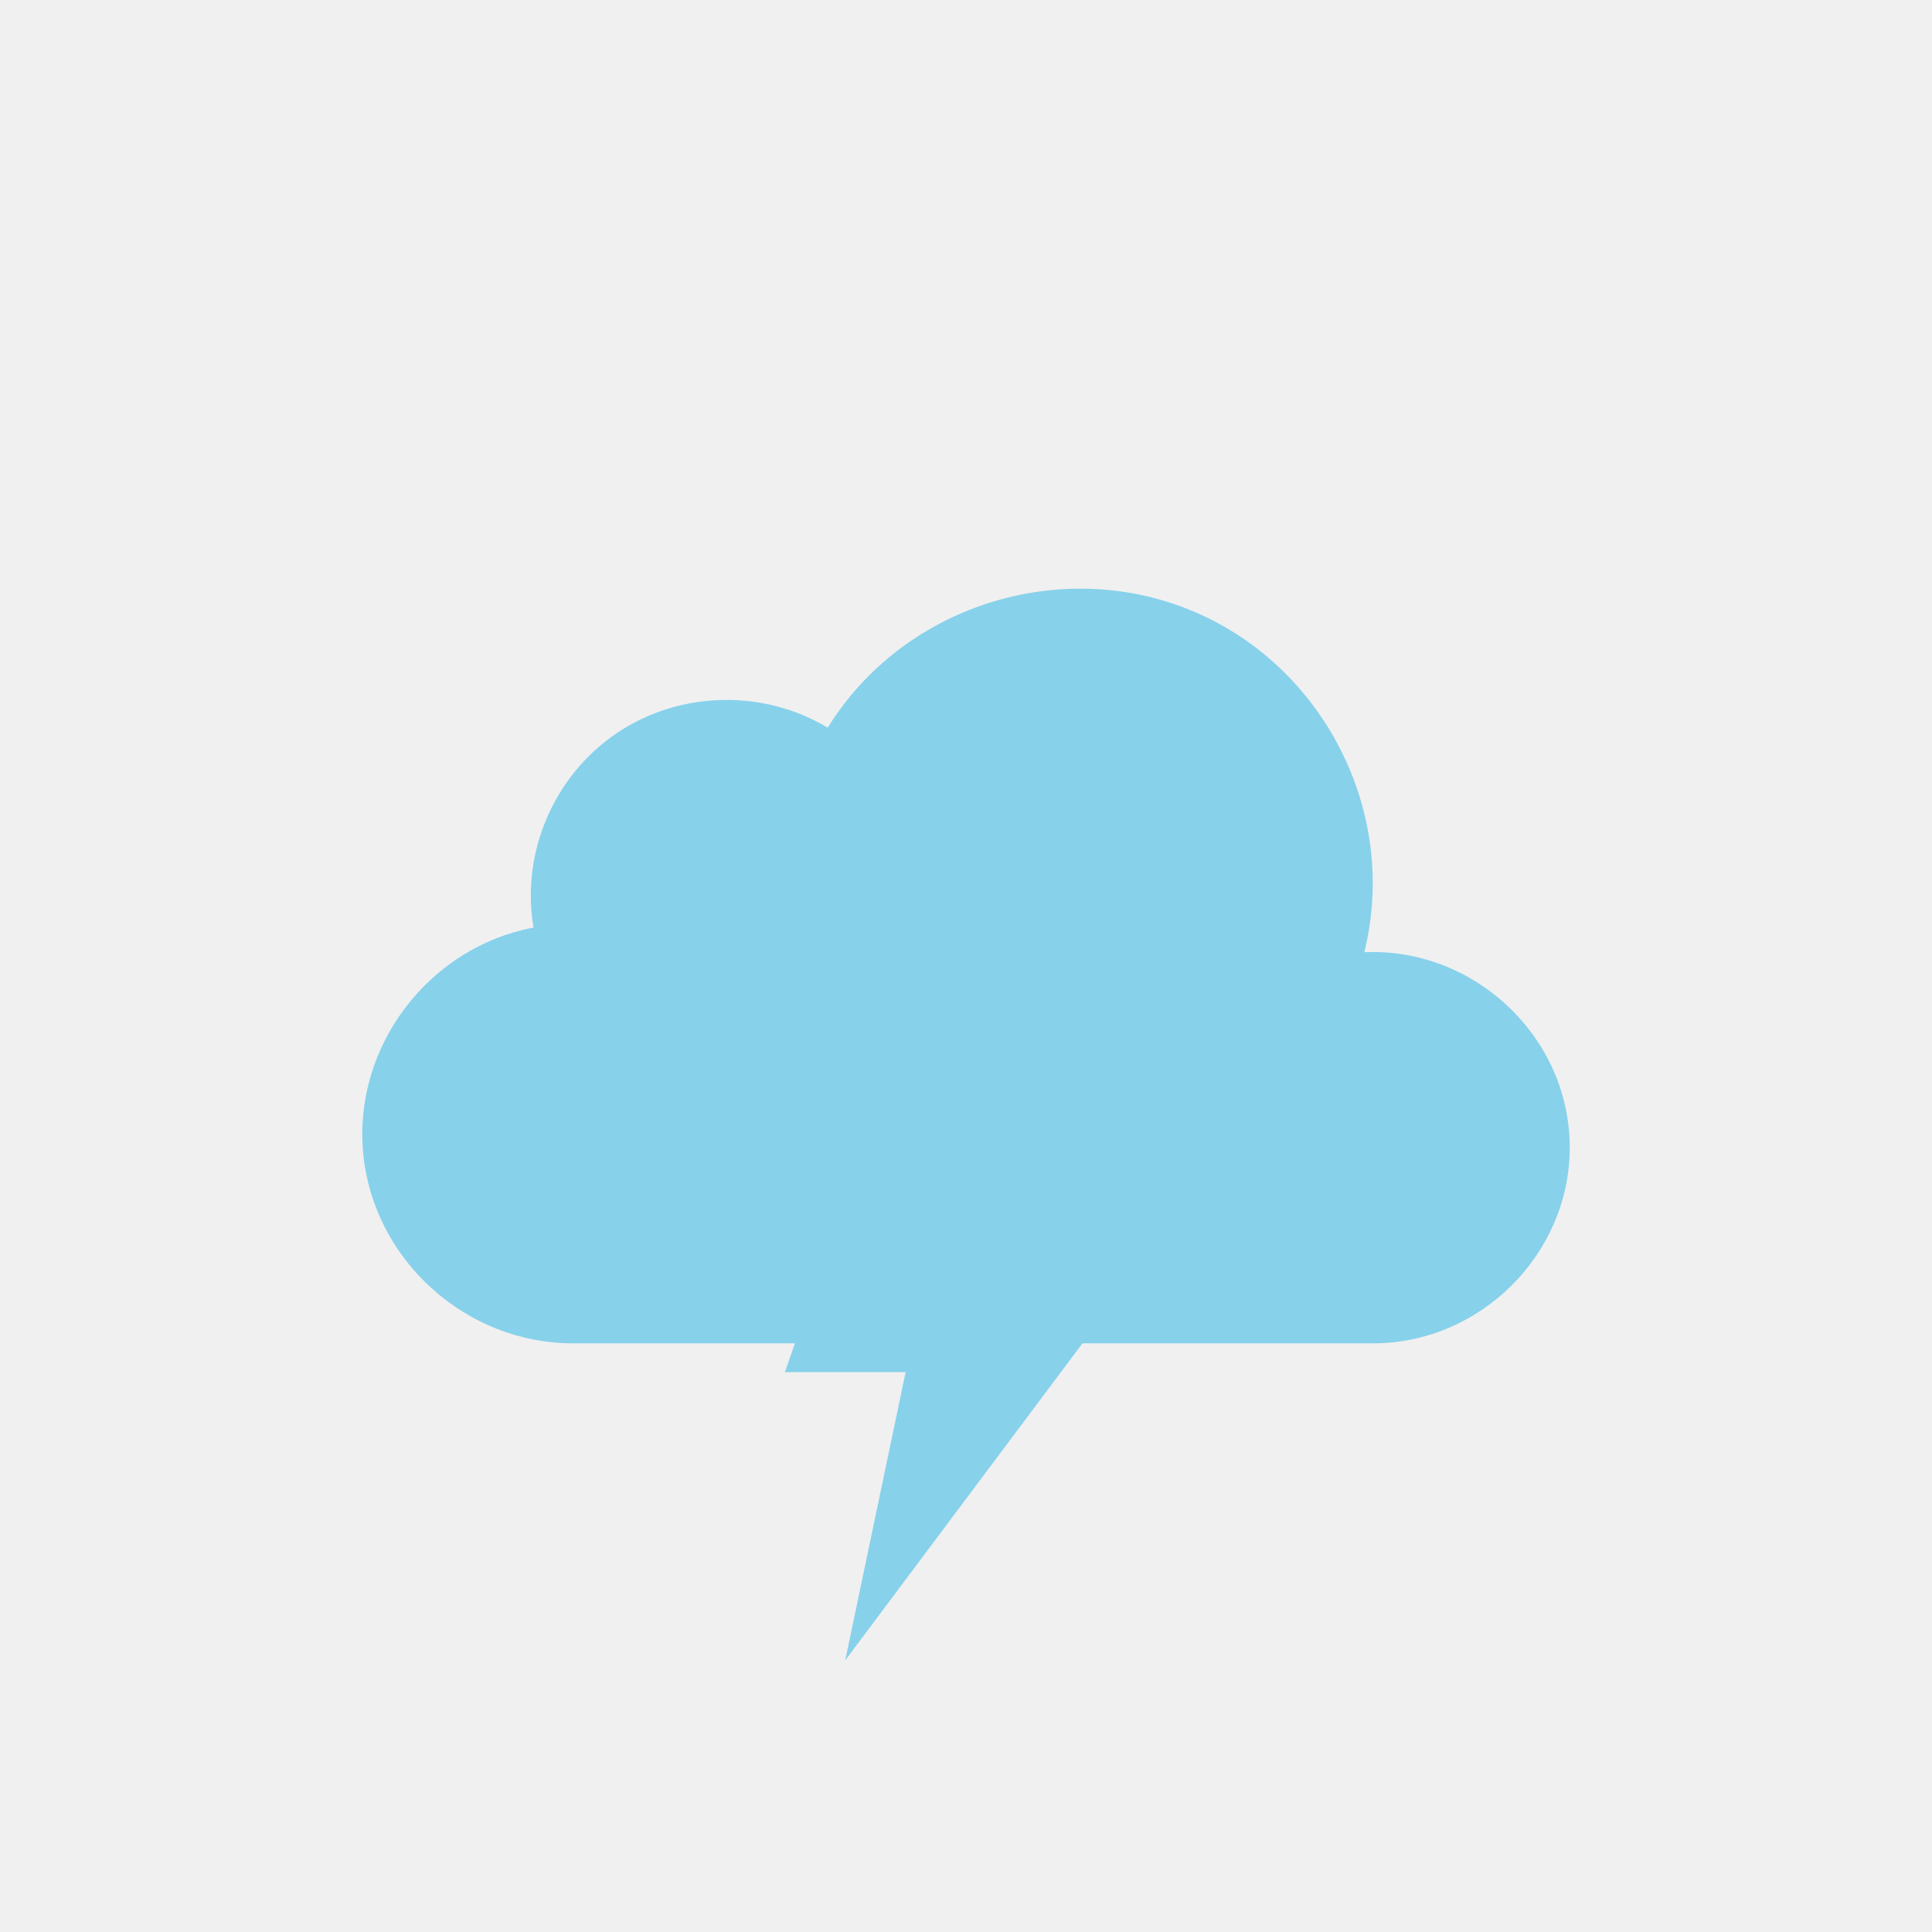
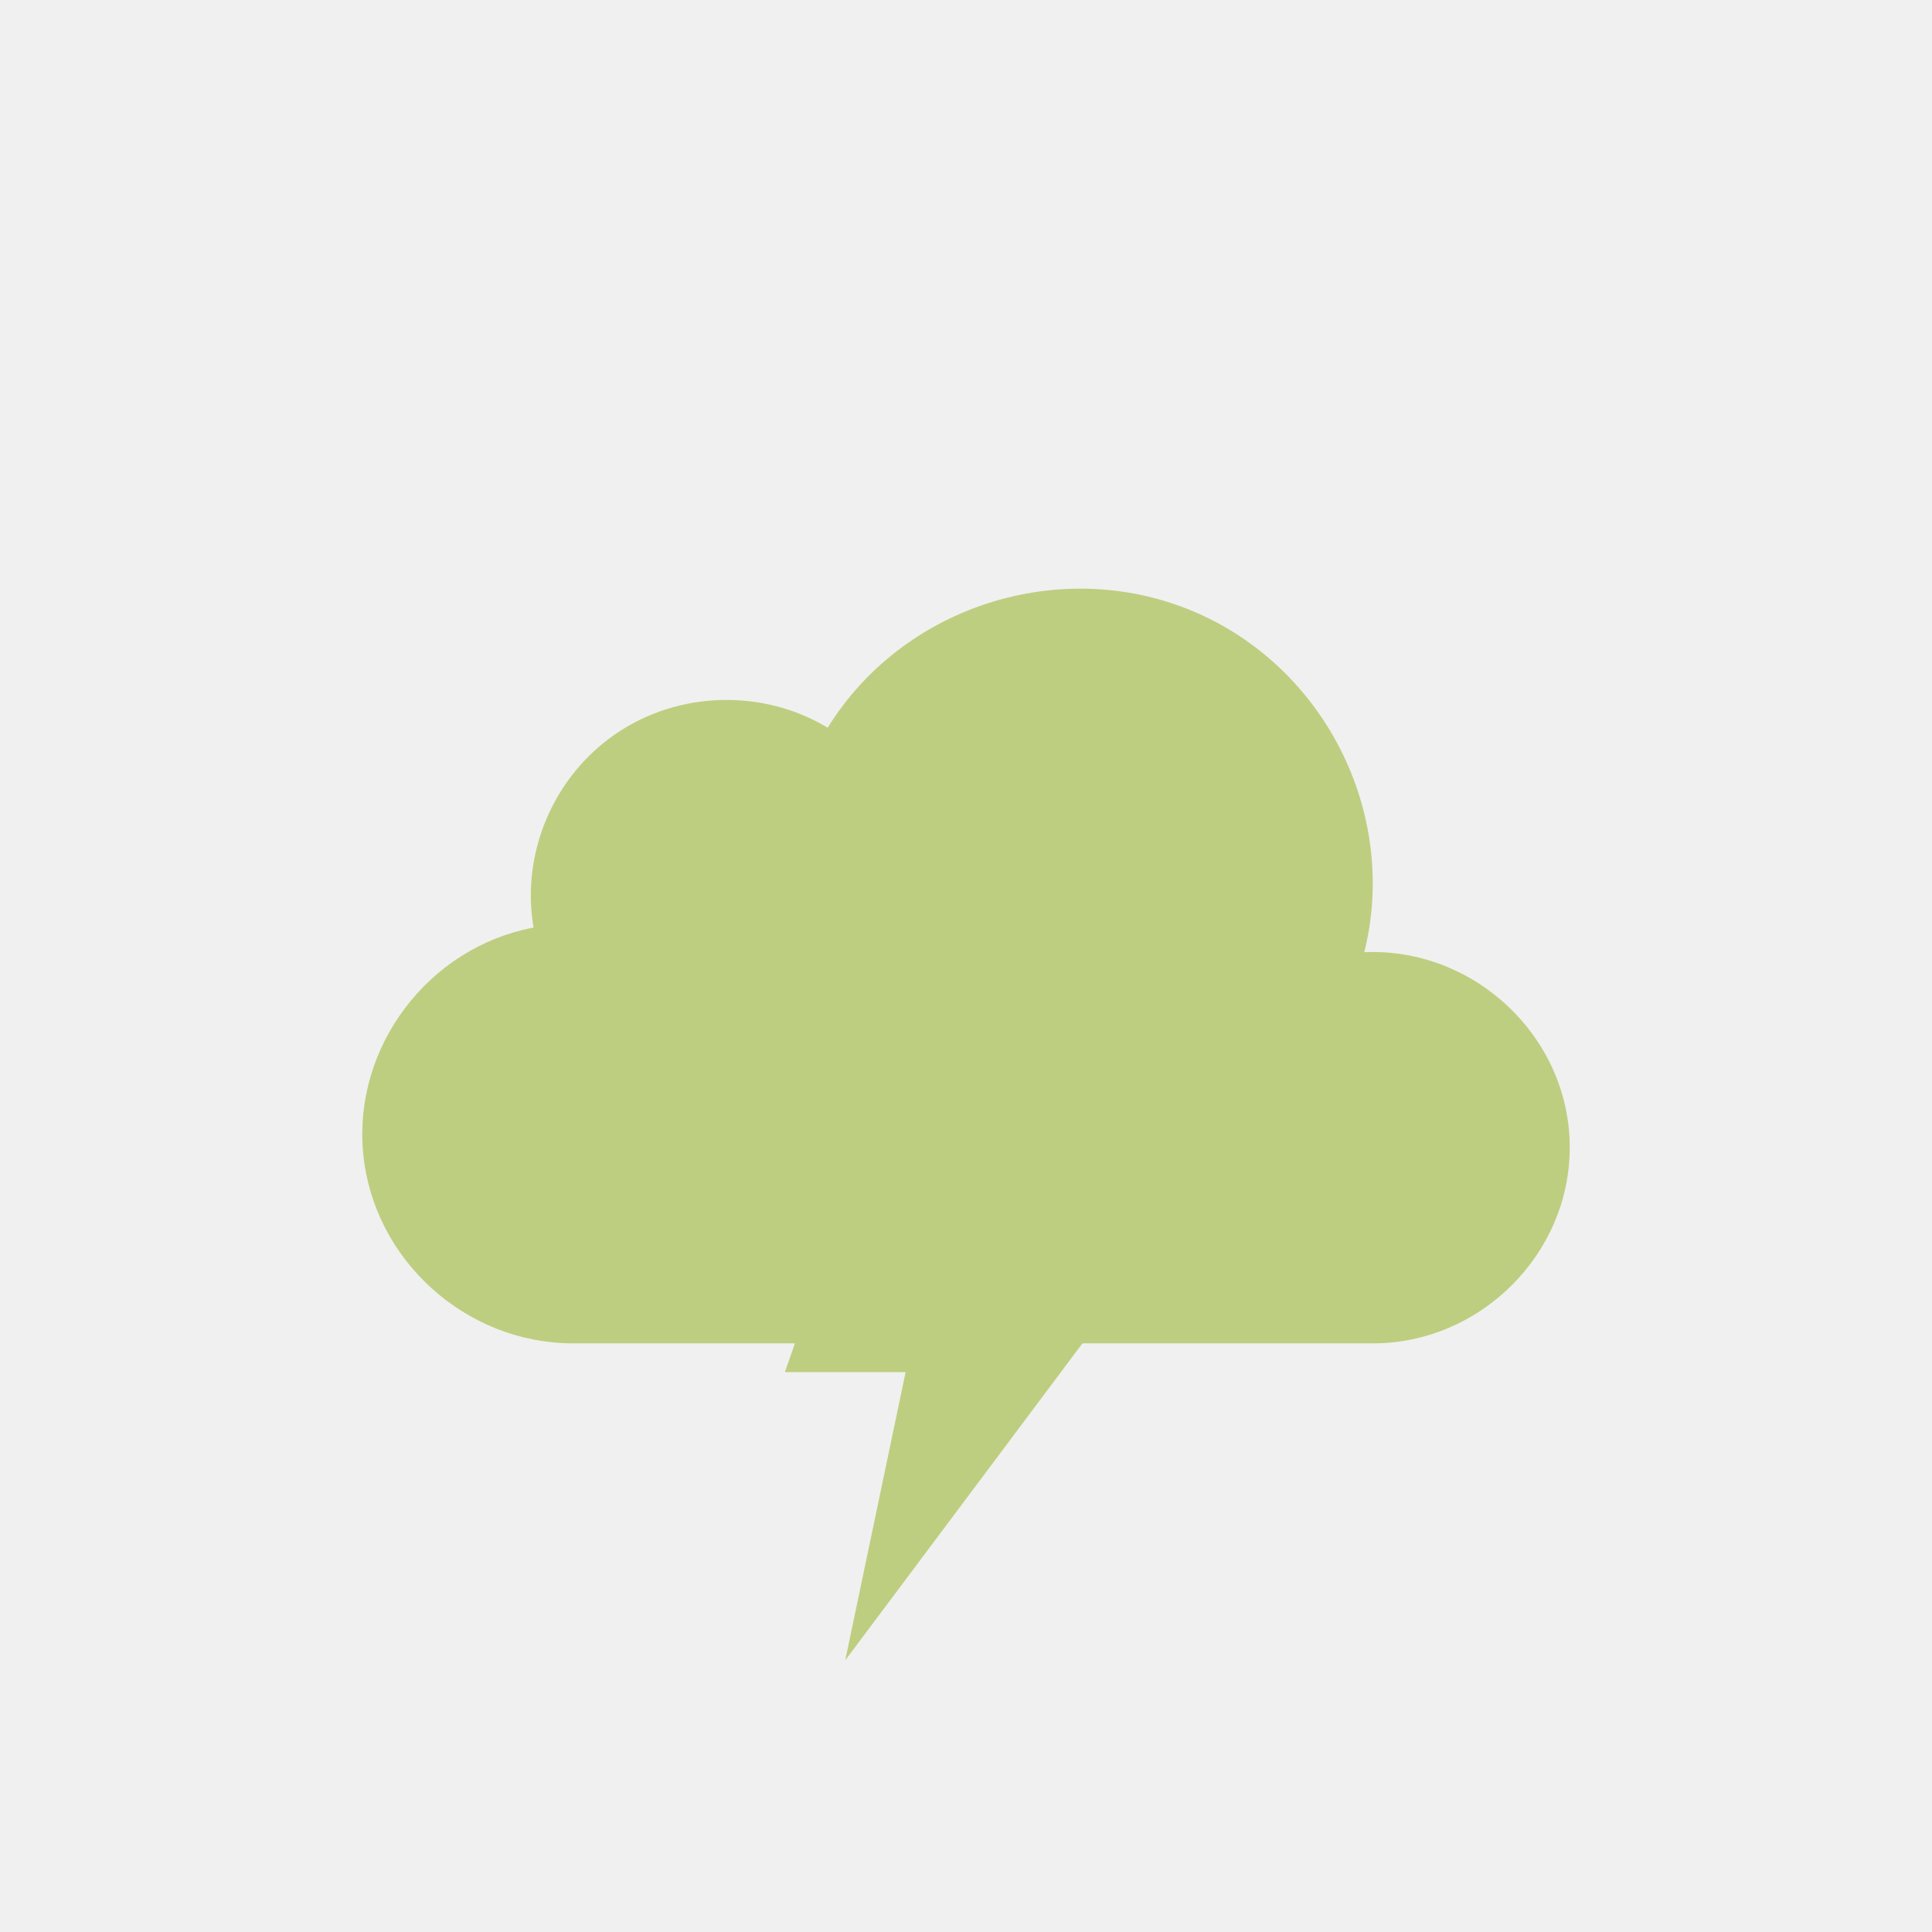
<svg xmlns="http://www.w3.org/2000/svg" viewBox="0 0 128 128" fill="none">
  <g id="thunderstorms" clip-path="url(#clip0_1858_9911)">
    <g id="Sky">
      <g id="Clouds">
        <g id="Cloud">
-           <path id="Cloud_2" d="M55.263 48.475C60.123 40.611 70.298 37.38 78.815 40.943C87.322 44.502 92.138 54.003 89.903 62.965L89.742 63.614L90.411 63.585C97.421 63.279 103.5 68.992 103.5 76.028C103.5 82.84 97.772 88.5 90.977 88.5H37.954C31.128 88.502 25.203 83.171 24.559 76.36C23.916 69.552 28.737 63.212 35.443 61.945L35.926 61.853L35.843 61.369C35.026 56.624 37.126 51.717 41.105 49.013C45.095 46.301 50.446 46.154 54.58 48.64L55.003 48.895L55.263 48.475Z" fill="#87d1eb" stroke="#87d1eb" stroke-miterlimit="10" />
+           <path id="Cloud_2" d="M55.263 48.475C60.123 40.611 70.298 37.38 78.815 40.943C87.322 44.502 92.138 54.003 89.903 62.965L89.742 63.614L90.411 63.585C97.421 63.279 103.5 68.992 103.5 76.028C103.5 82.84 97.772 88.5 90.977 88.5H37.954C31.128 88.502 25.203 83.171 24.559 76.36C23.916 69.552 28.737 63.212 35.443 61.945L35.926 61.853L35.843 61.369C35.026 56.624 37.126 51.717 41.105 49.013C45.095 46.301 50.446 46.154 54.58 48.64L55.003 48.895L55.263 48.475Z" fill="#bdce80" stroke="#bdce80" stroke-miterlimit="10" />
        </g>
      </g>
    </g>
    <g id="Lightning">
-       <path id="Lightning Bolt" d="M71.173 68.5L63.557 83.041L63.173 83.772H75.002L56.952 107.892L60.489 91.012L60.616 90.409H52.704L60.355 68.5H71.173Z" fill="#87d1eb" stroke="#87d1eb" stroke-miterlimit="10" />
+       <path id="Lightning Bolt" d="M71.173 68.5L63.557 83.041L63.173 83.772H75.002L56.952 107.892L60.489 91.012L60.616 90.409H52.704L60.355 68.5H71.173Z" fill="#bdce80" stroke="#bdce80" stroke-miterlimit="10">
+         <animate attributeName="opacity" values="1;1;0;1;0;1;0;1;1" dur="2s" begin="0s" repeatCount="indefinite" keyTimes="0;0.25;0.33;0.42;0.5;0.57;0.63;0.67;1" />
+       </path>
    </g>
  </g>
  <defs>
    <linearGradient id="paint0_linear_1858_9911" x1="64.001" y1="39" x2="64.001" y2="89" gradientUnits="userSpaceOnUse">
-       <stop stop-color="#87d1eb" />
-       <stop offset="1" stop-color="#87d1eb" />
+       <stop stop-color="#bdce80" />
+       <stop offset="1" stop-color="#bdce80" />
    </linearGradient>
    <linearGradient id="paint1_linear_1858_9911" x1="64.528" y1="66.038" x2="84.414" y2="77.457" gradientUnits="userSpaceOnUse">
-       <stop stop-color="#87d1eb" />
-       <stop offset="1" stop-color="#87d1eb" />
+       <stop stop-color="#bdce80" />
+       <stop offset="1" stop-color="#bdce80" />
    </linearGradient>
    <clipPath id="clip0_1858_9911">
      <rect width="128" height="128" fill="white" />
    </clipPath>
  </defs>
</svg>
